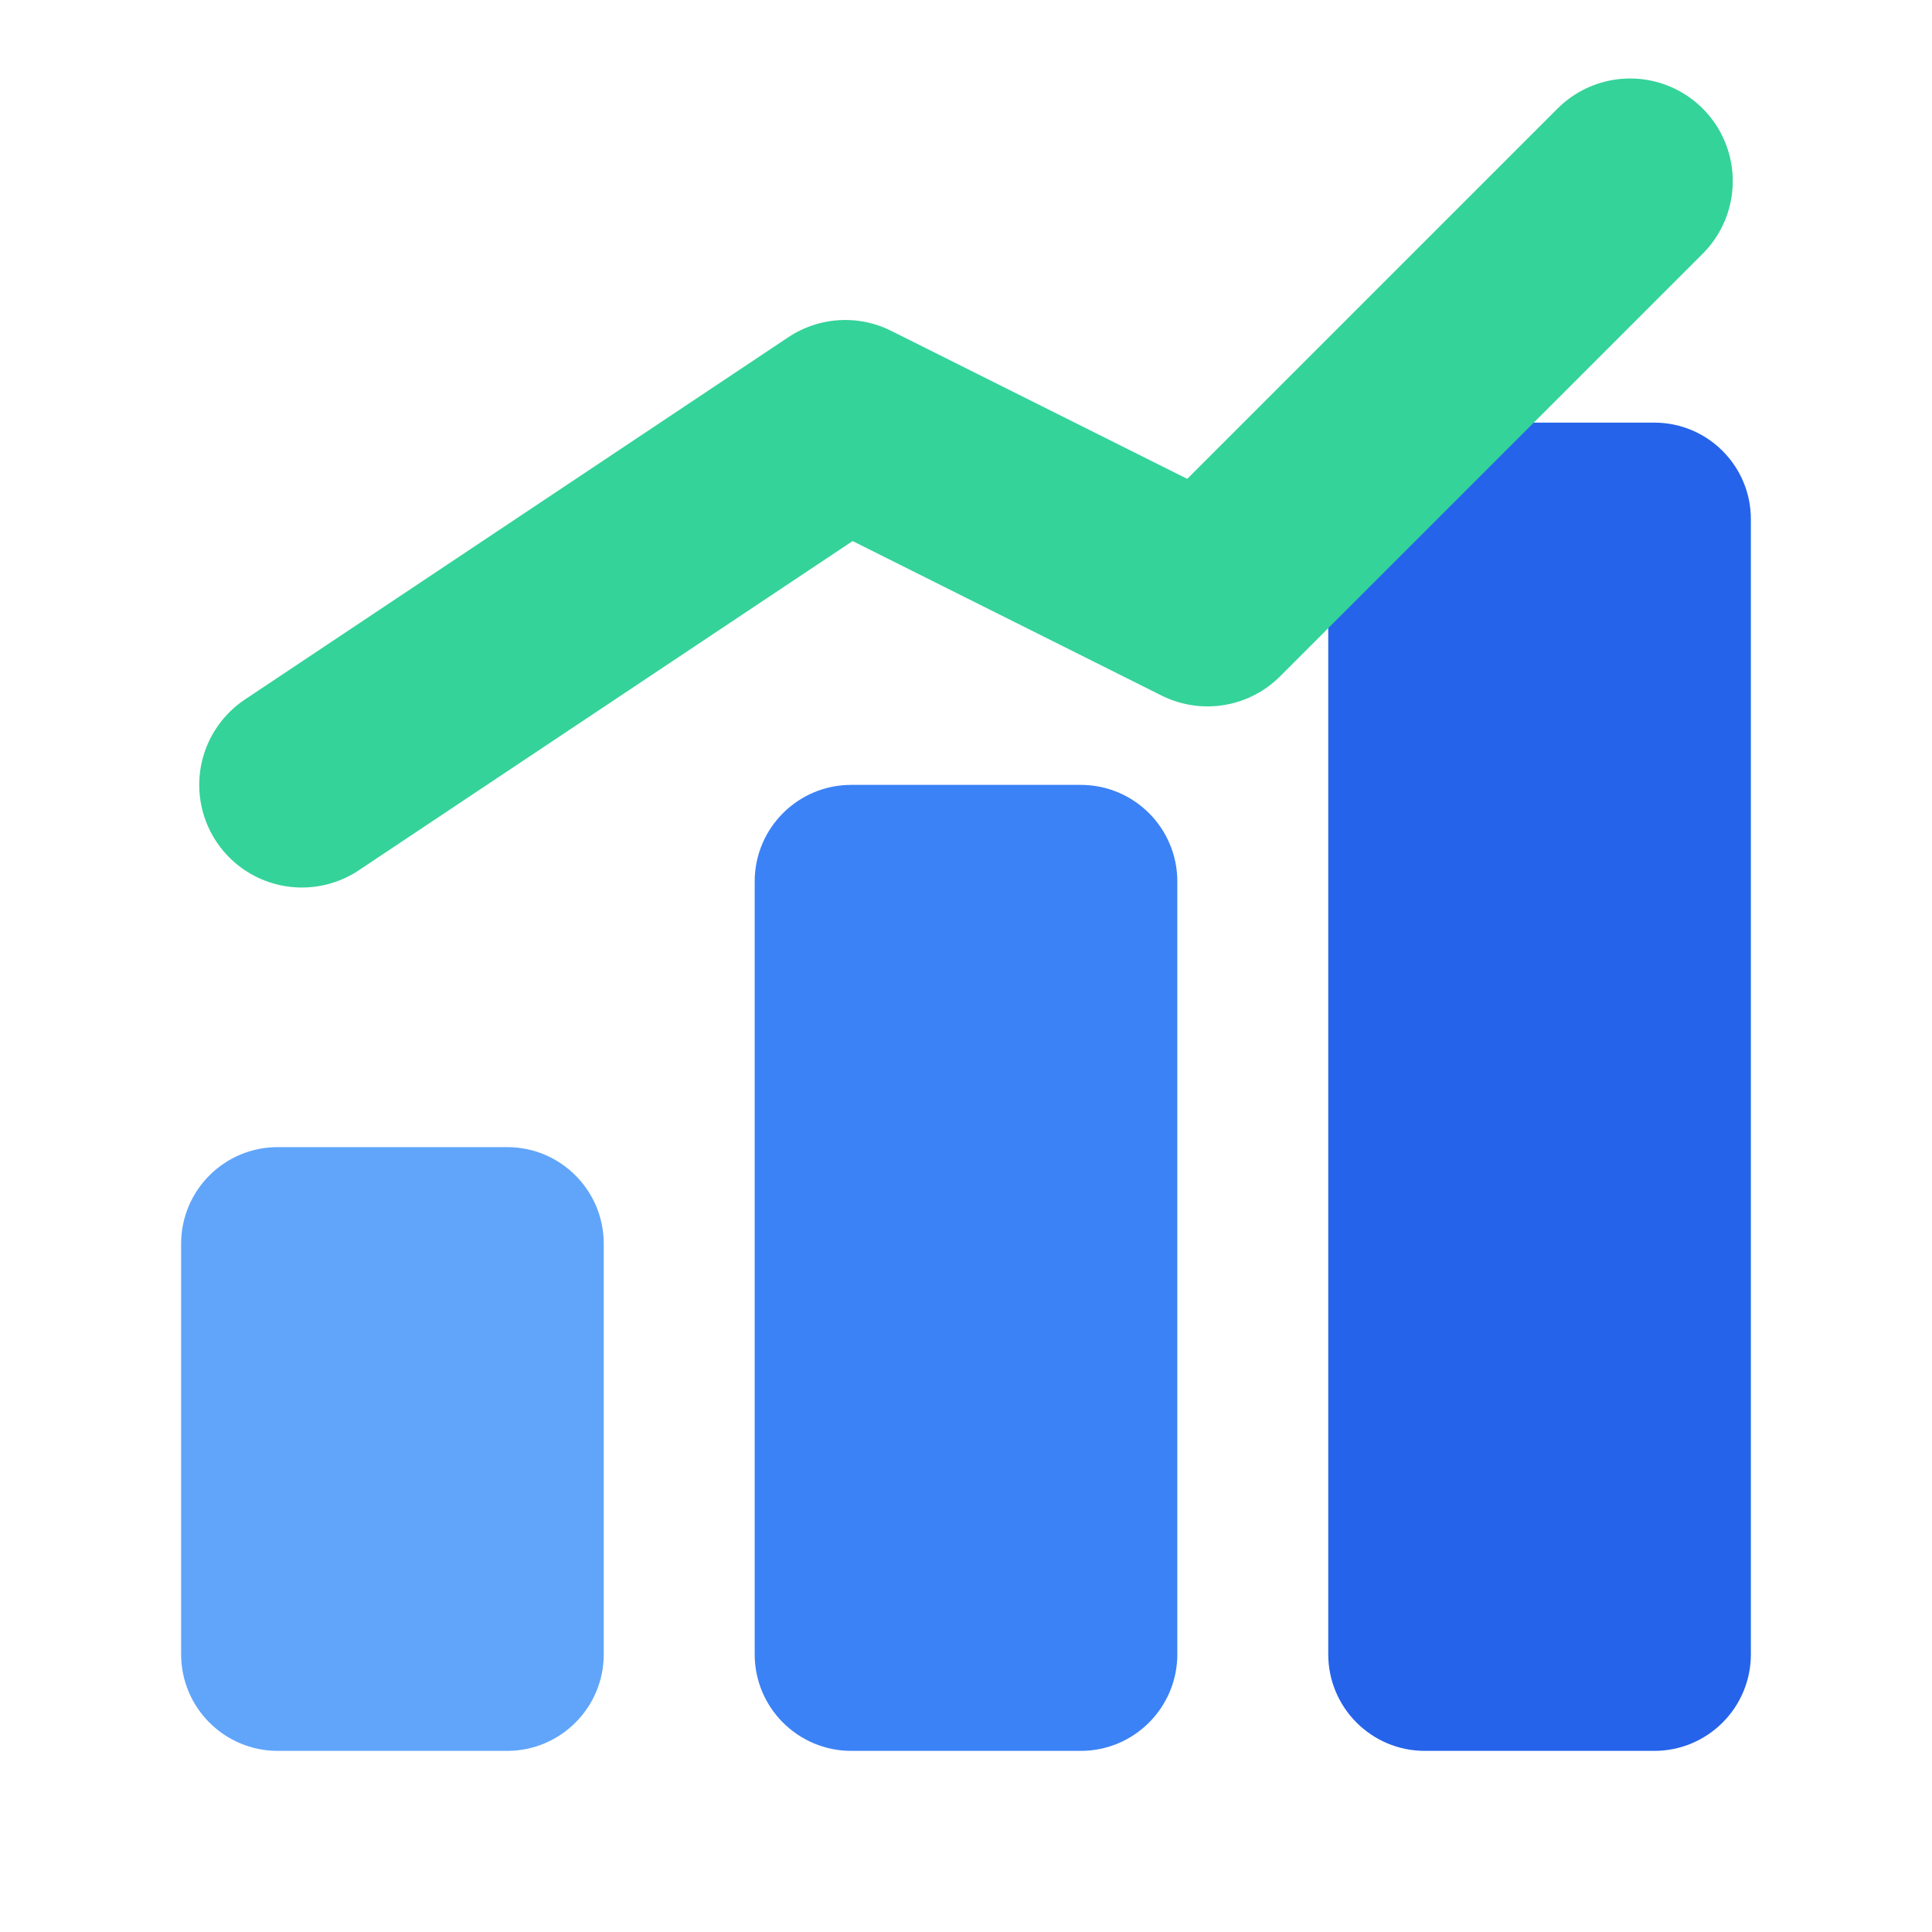
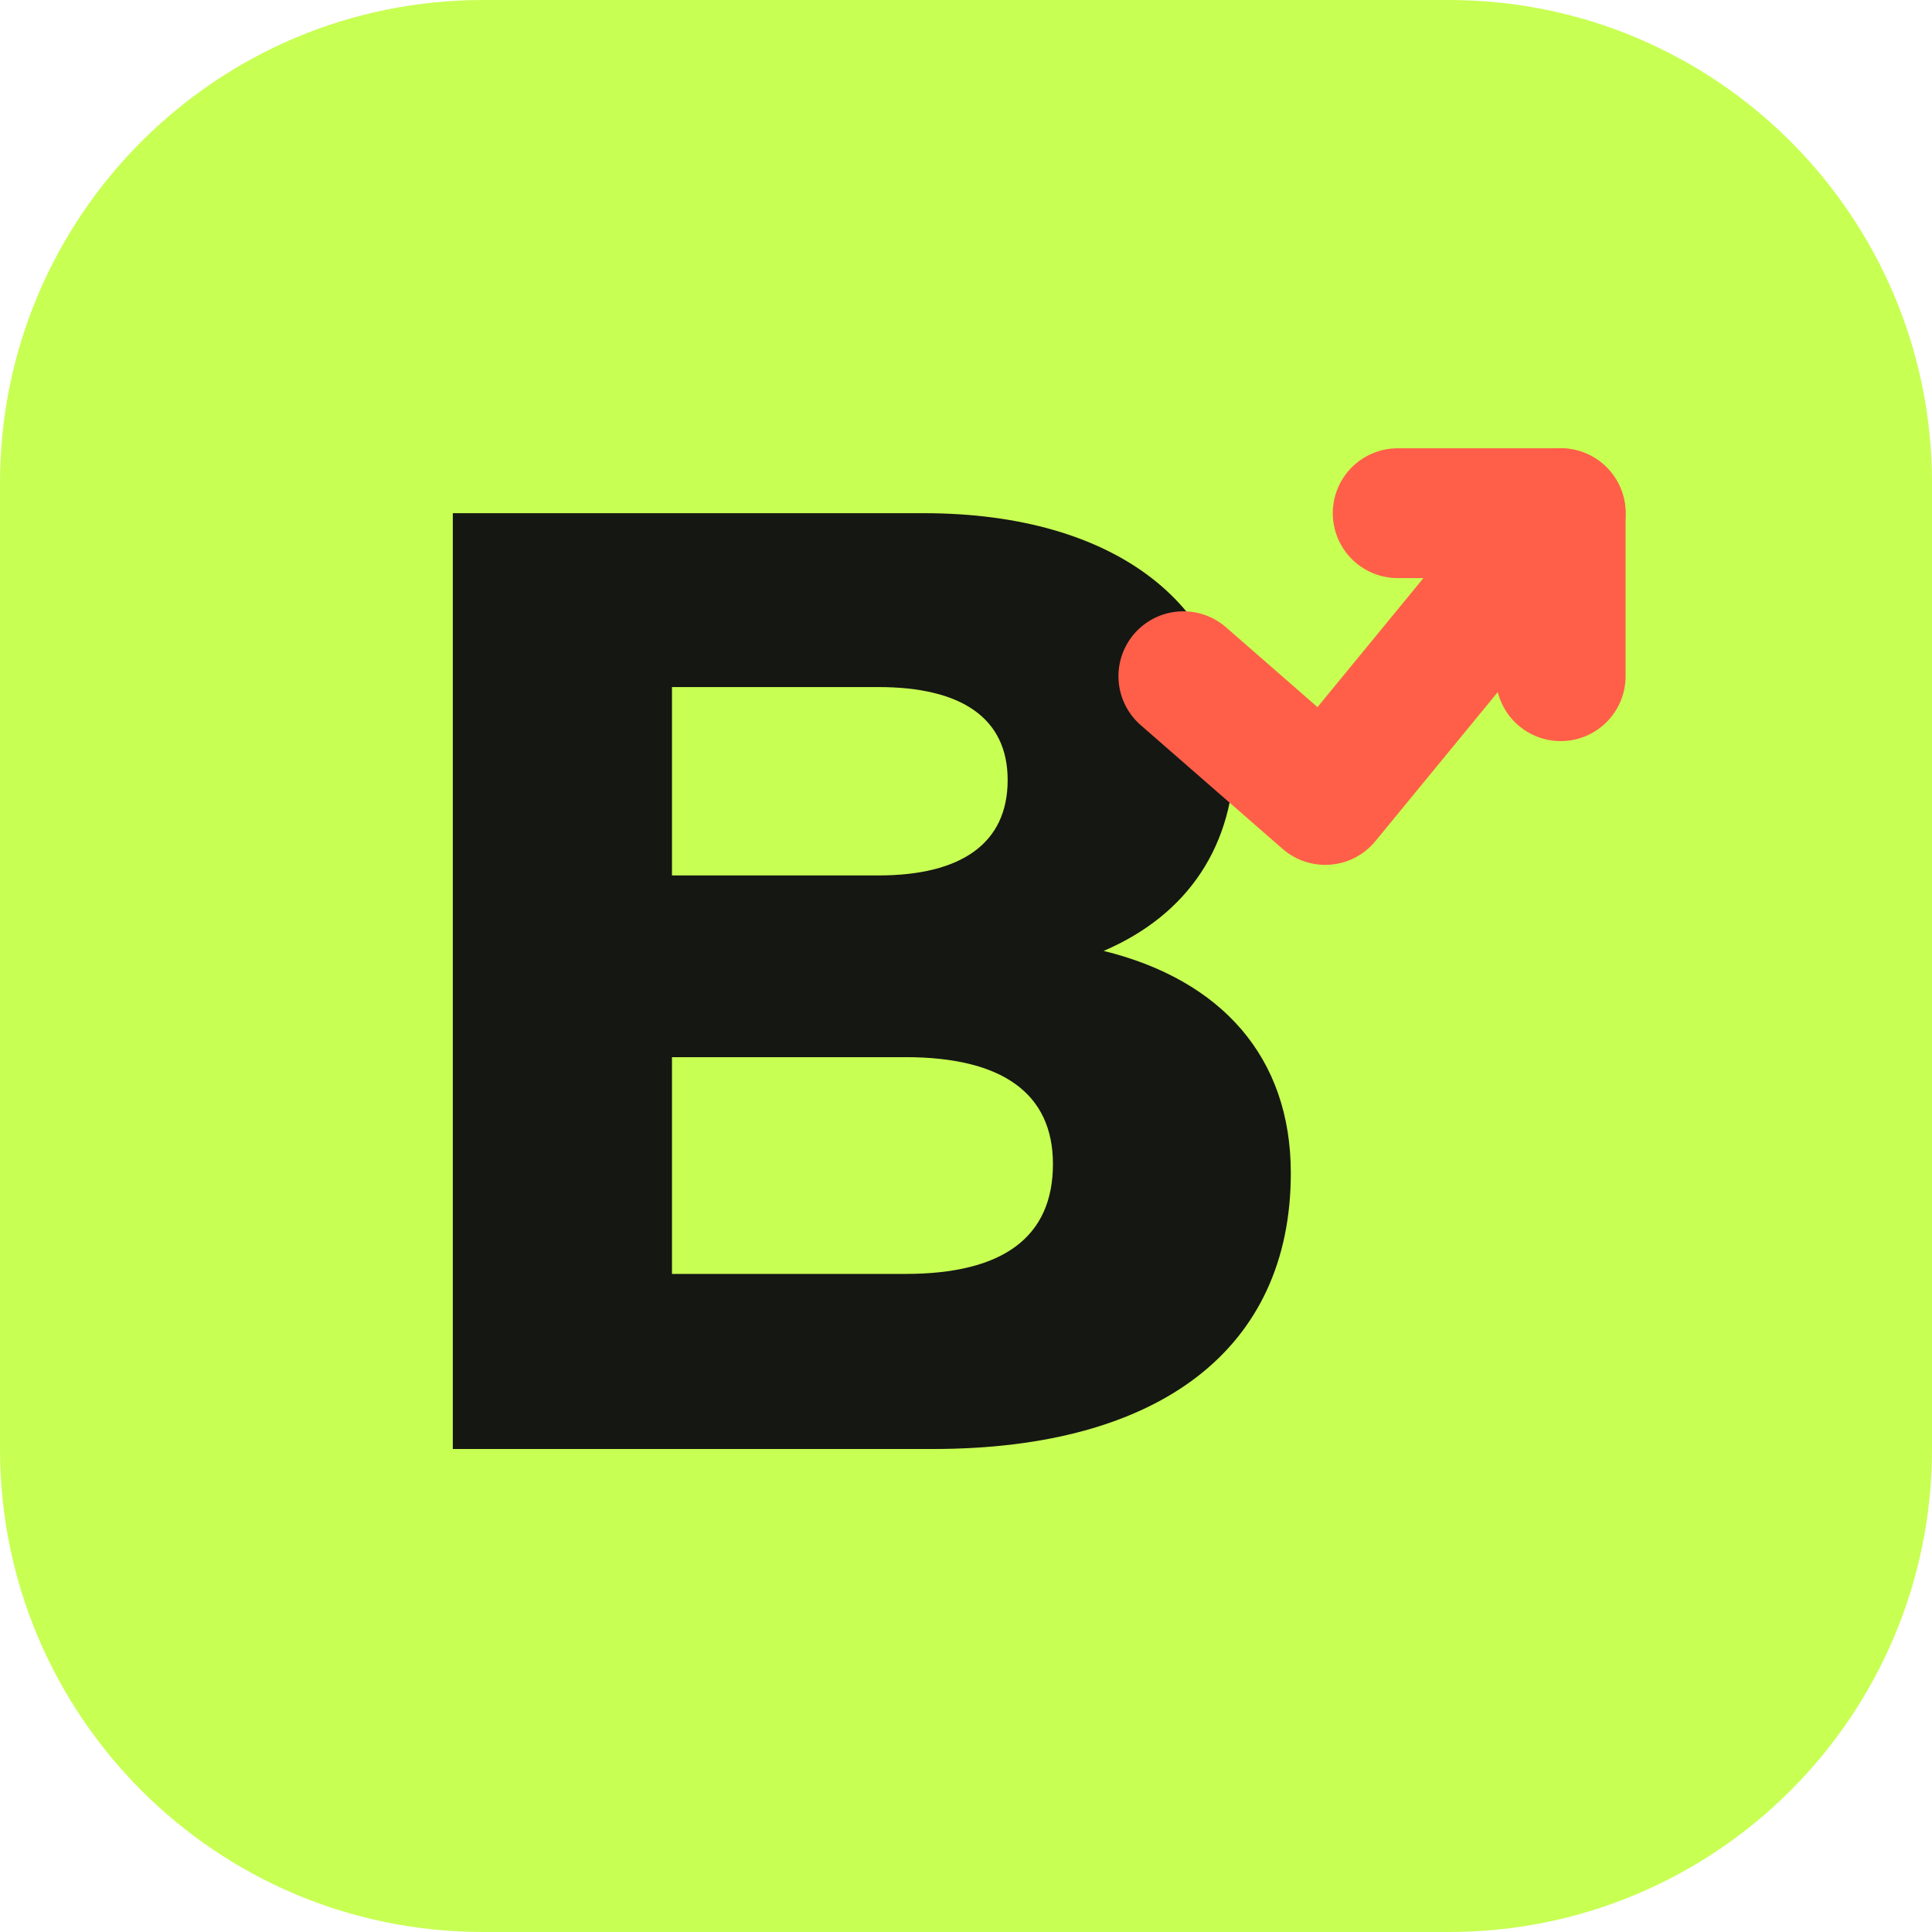
- <svg xmlns="http://www.w3.org/2000/svg" viewBox="0 0 32 32">
-   <rect x="3" y="19" width="7" height="10" rx="1.6" fill="#60a5fa" />
-   <rect x="12.5" y="13" width="7" height="16" rx="1.6" fill="#3b82f6" />
-   <rect x="22" y="7" width="7" height="22" rx="1.6" fill="#2563eb" />
-   <polyline points="5,13 14,7 20,10 27,3" fill="none" stroke="#34d399" stroke-width="3.4" stroke-linecap="round" stroke-linejoin="round" />
+ <svg xmlns="http://www.w3.org/2000/svg" viewBox="0 0 32 32" role="img" aria-label="Borsa Analiz">
+   <rect width="32" height="32" rx="8" fill="#c8ff53" />
+   <path d="M7.5 24V8.5h7.8c3.2 0 5.15 1.55 5.15 3.95 0 1.55-.77 2.7-2.17 3.3 1.95.48 3.1 1.76 3.1 3.68 0 2.9-2.16 4.57-5.93 4.57H7.5Zm3.63-9.5h3.42c1.37 0 2.14-.53 2.14-1.58 0-1.03-.77-1.54-2.14-1.54h-3.42v3.12Zm0 6.6H15c1.6 0 2.44-.6 2.44-1.82 0-1.17-.84-1.77-2.44-1.77h-3.87v3.59Z" fill="#151713" />
+   <path d="m19.6 11.2 2.35 2.05 3.9-4.75" fill="none" stroke="#ff5f49" stroke-width="2.15" stroke-linecap="round" stroke-linejoin="round" />
+   <path d="M23.15 8.5h2.7v2.7" fill="none" stroke="#ff5f49" stroke-width="2.15" stroke-linecap="round" stroke-linejoin="round" />
</svg>
